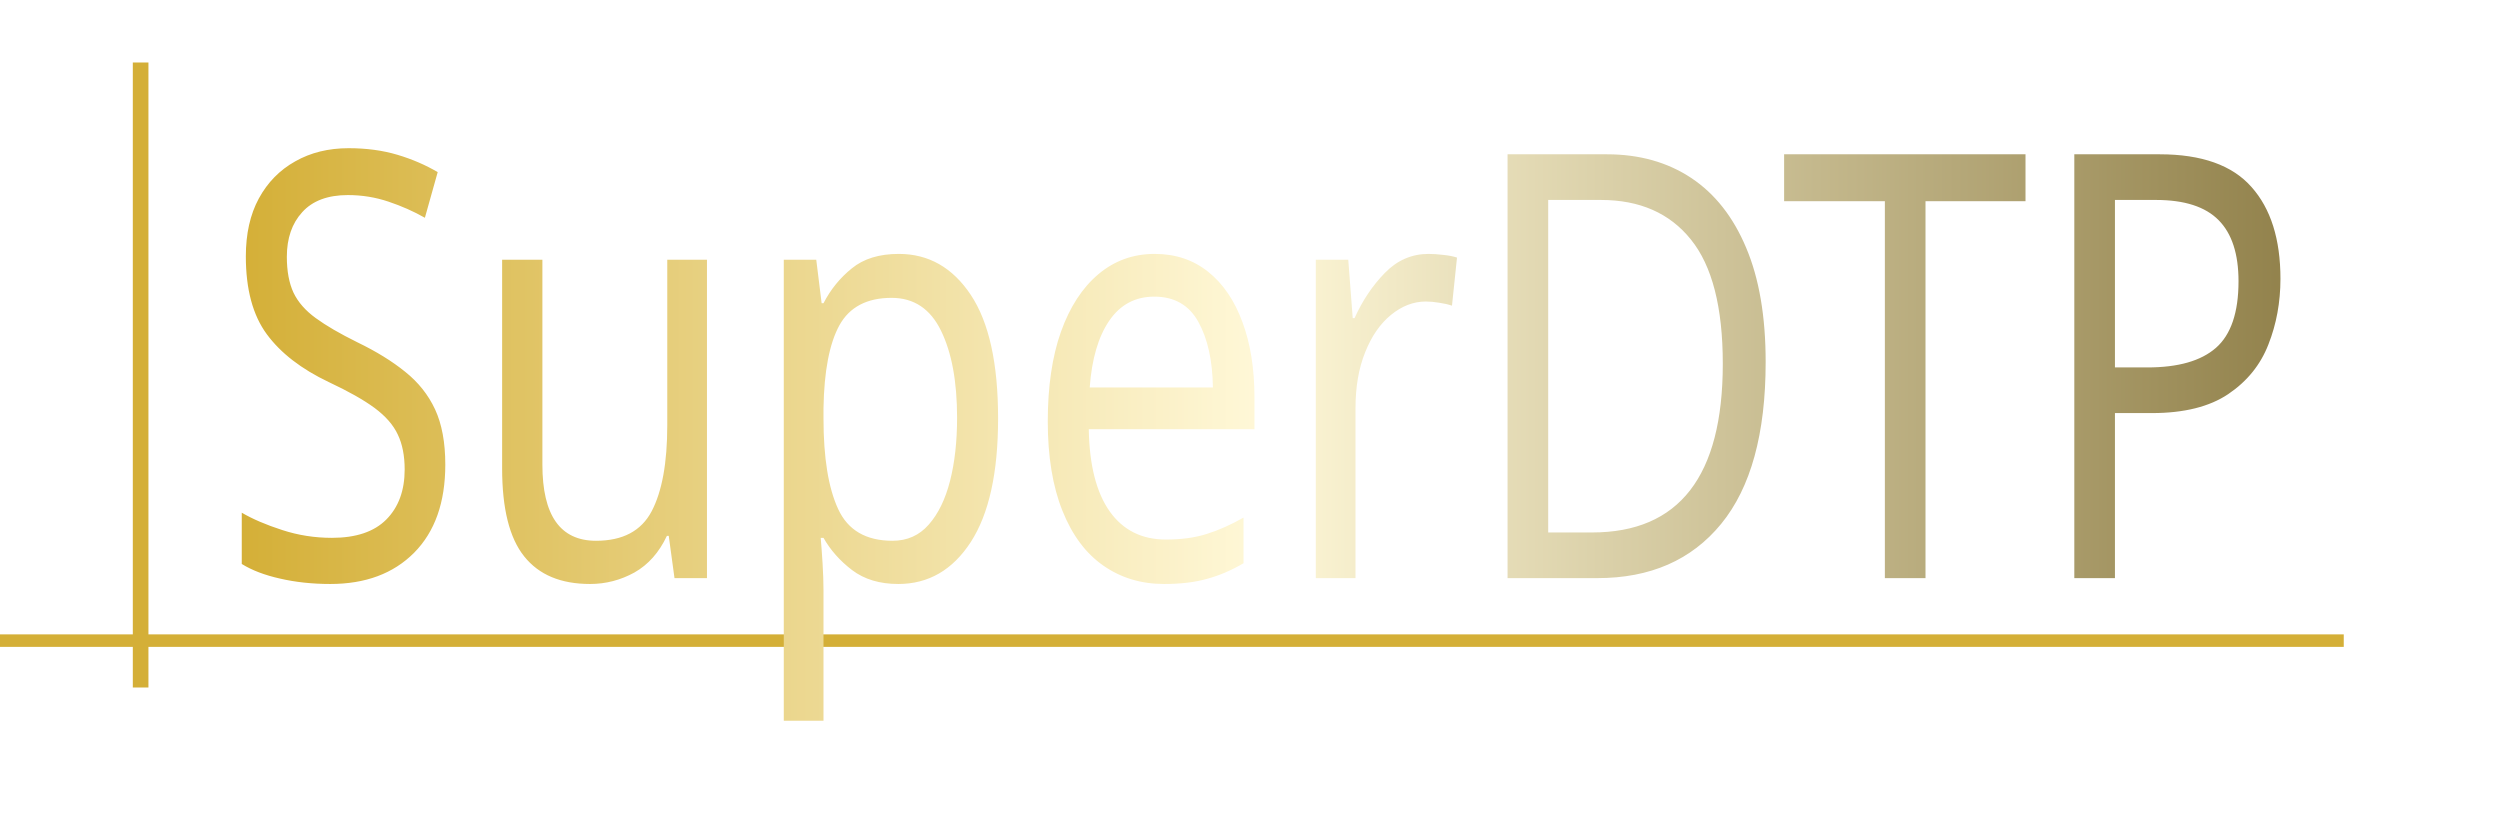
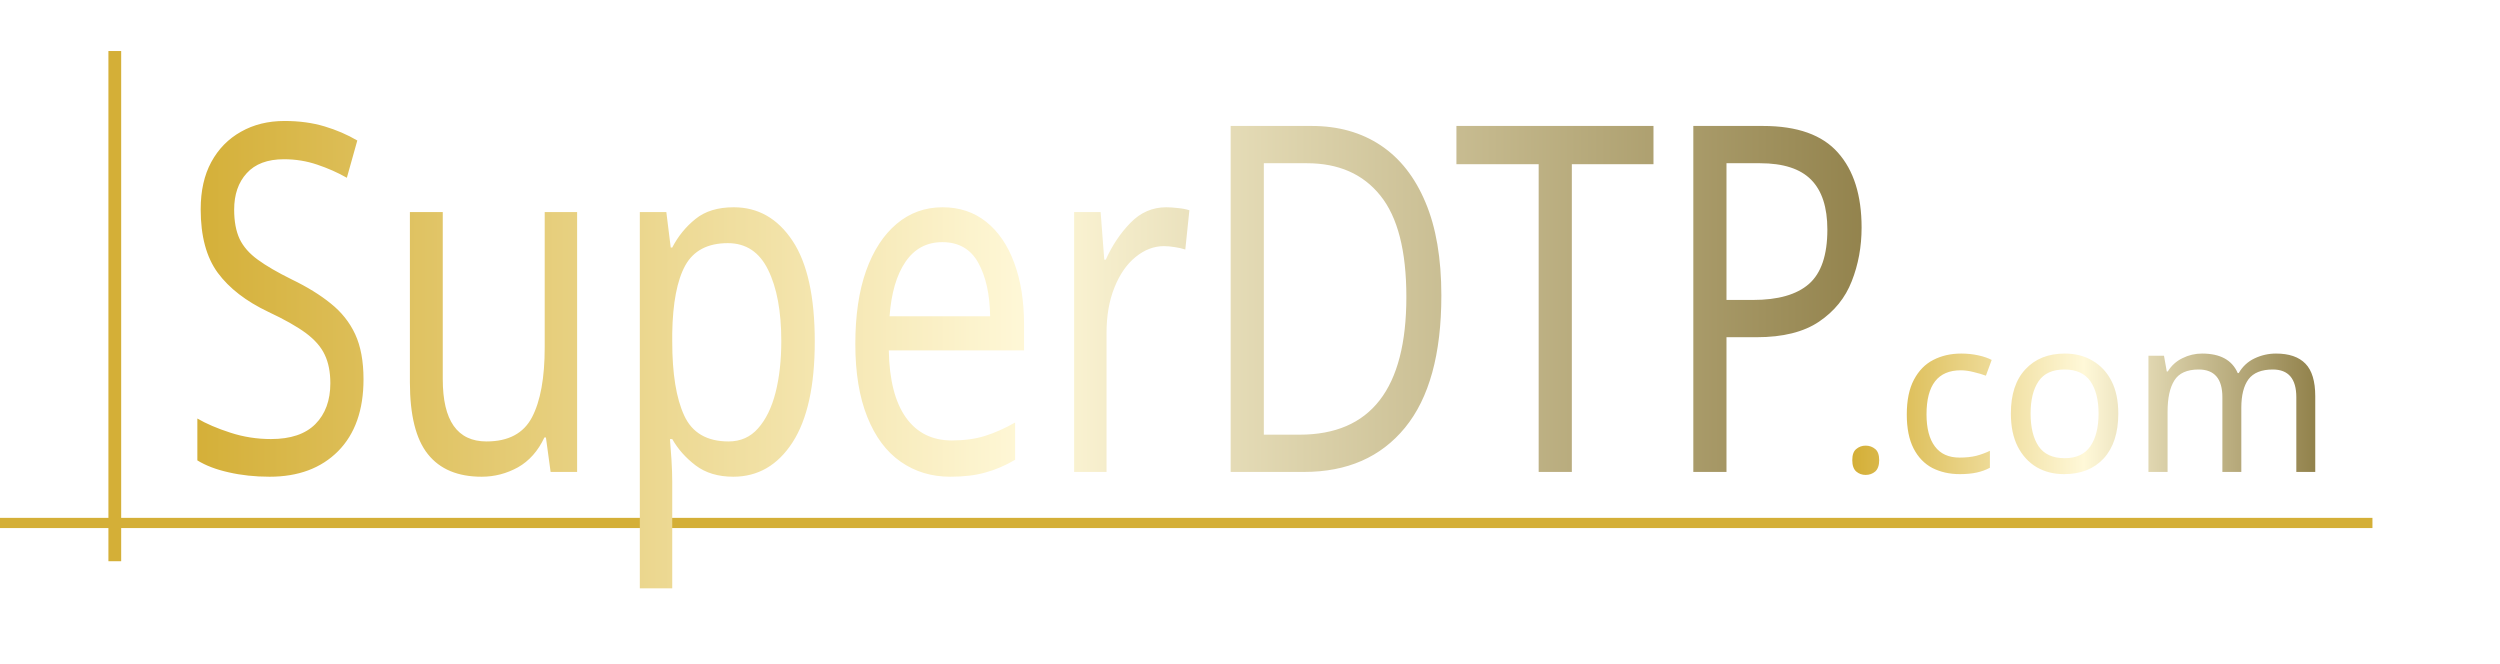
- <svg xmlns="http://www.w3.org/2000/svg" width="160" height="52" viewBox="0 0 160 52" preserveAspectRatio="xMinYMid meet">
+ <svg xmlns="http://www.w3.org/2000/svg" width="196" height="52" viewBox="0 0 196 52" preserveAspectRatio="xMinYMid meet">
  <defs>
    <linearGradient id="g" x1="0%" y1="0%" x2="100%" y2="0%">
      <stop offset="0%" stop-color="#d4af37">
        <animate attributeName="offset" values="-1;1" dur="8s" repeatCount="indefinite" />
      </stop>
      <stop offset="50%" stop-color="#fff8d8">
        <animate attributeName="offset" values="0;2" dur="8s" repeatCount="indefinite" />
      </stop>
      <stop offset="100%" stop-color="#92824c">
        <animate attributeName="offset" values="1;3" dur="8s" repeatCount="indefinite" />
      </stop>
    </linearGradient>
  </defs>
  <line x1="9" y1="4" x2="9" y2="44" stroke="#d4af37" stroke-width="1" fill="none" />
-   <line x1="0" y1="41" x2="150" y2="41" stroke="#d4af37" stroke-width="0.8" fill="none" />
+   <line x1="0" y1="41" x2="186" y2="41" stroke="#d4af37" stroke-width="0.8" fill="none" />
  <text fill="url(#g)" font-family="Impact, sans-serif" font-size="38" transform="translate(14 37) scale(0.76 1)">SuperDTP</text>
+   <text fill="url(#g)" font-family="Impact, sans-serif" font-size="17" x="144" y="37">.com</text>
</svg>
